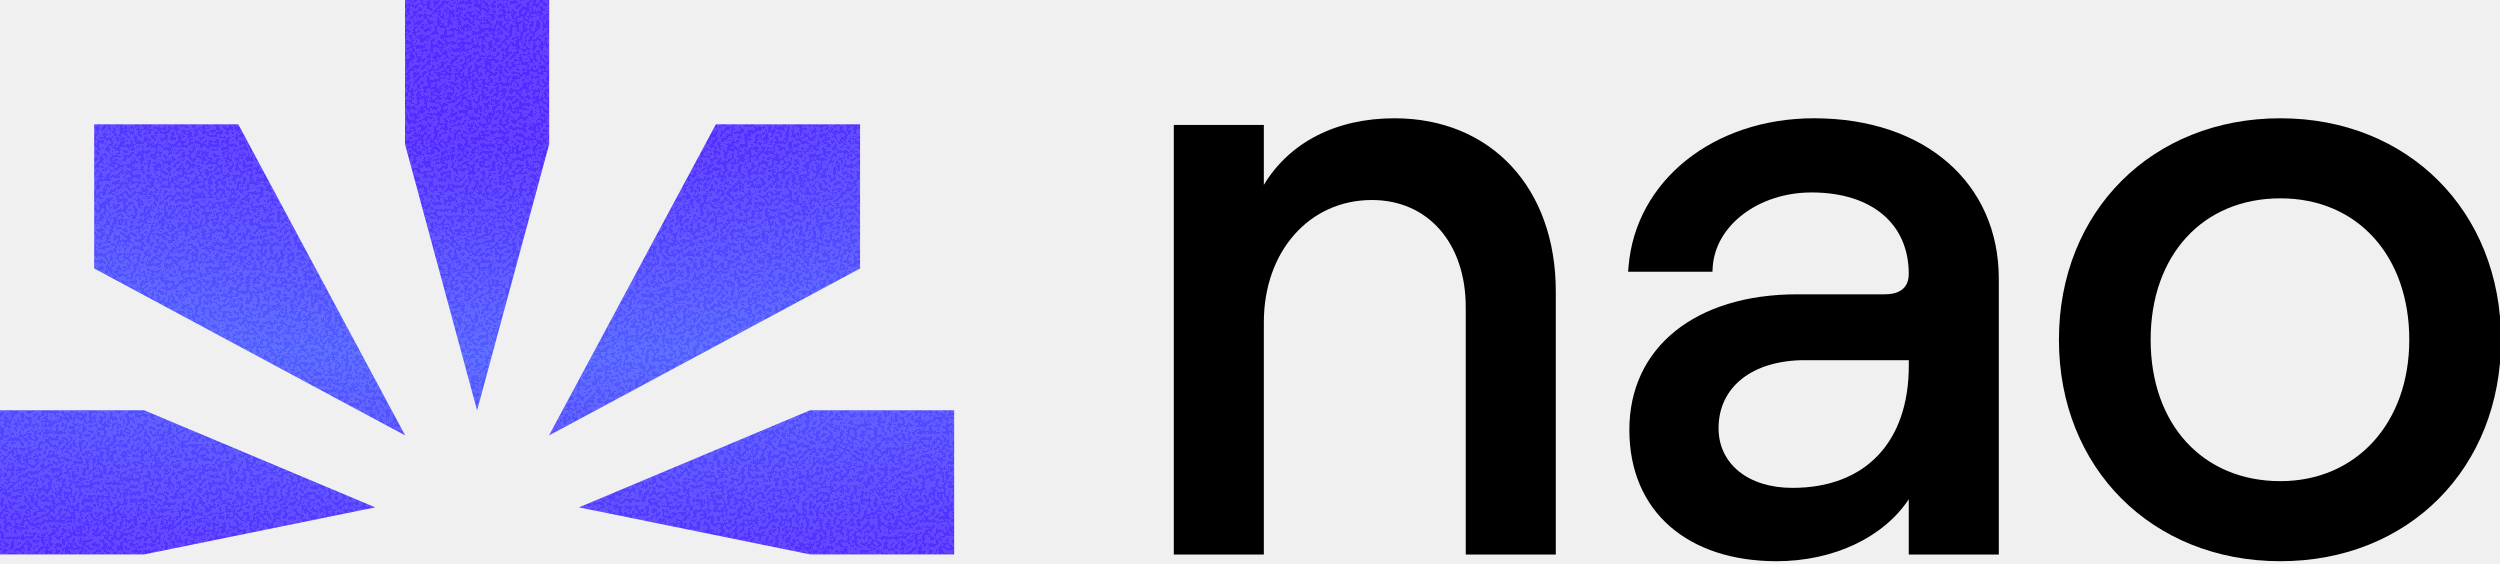
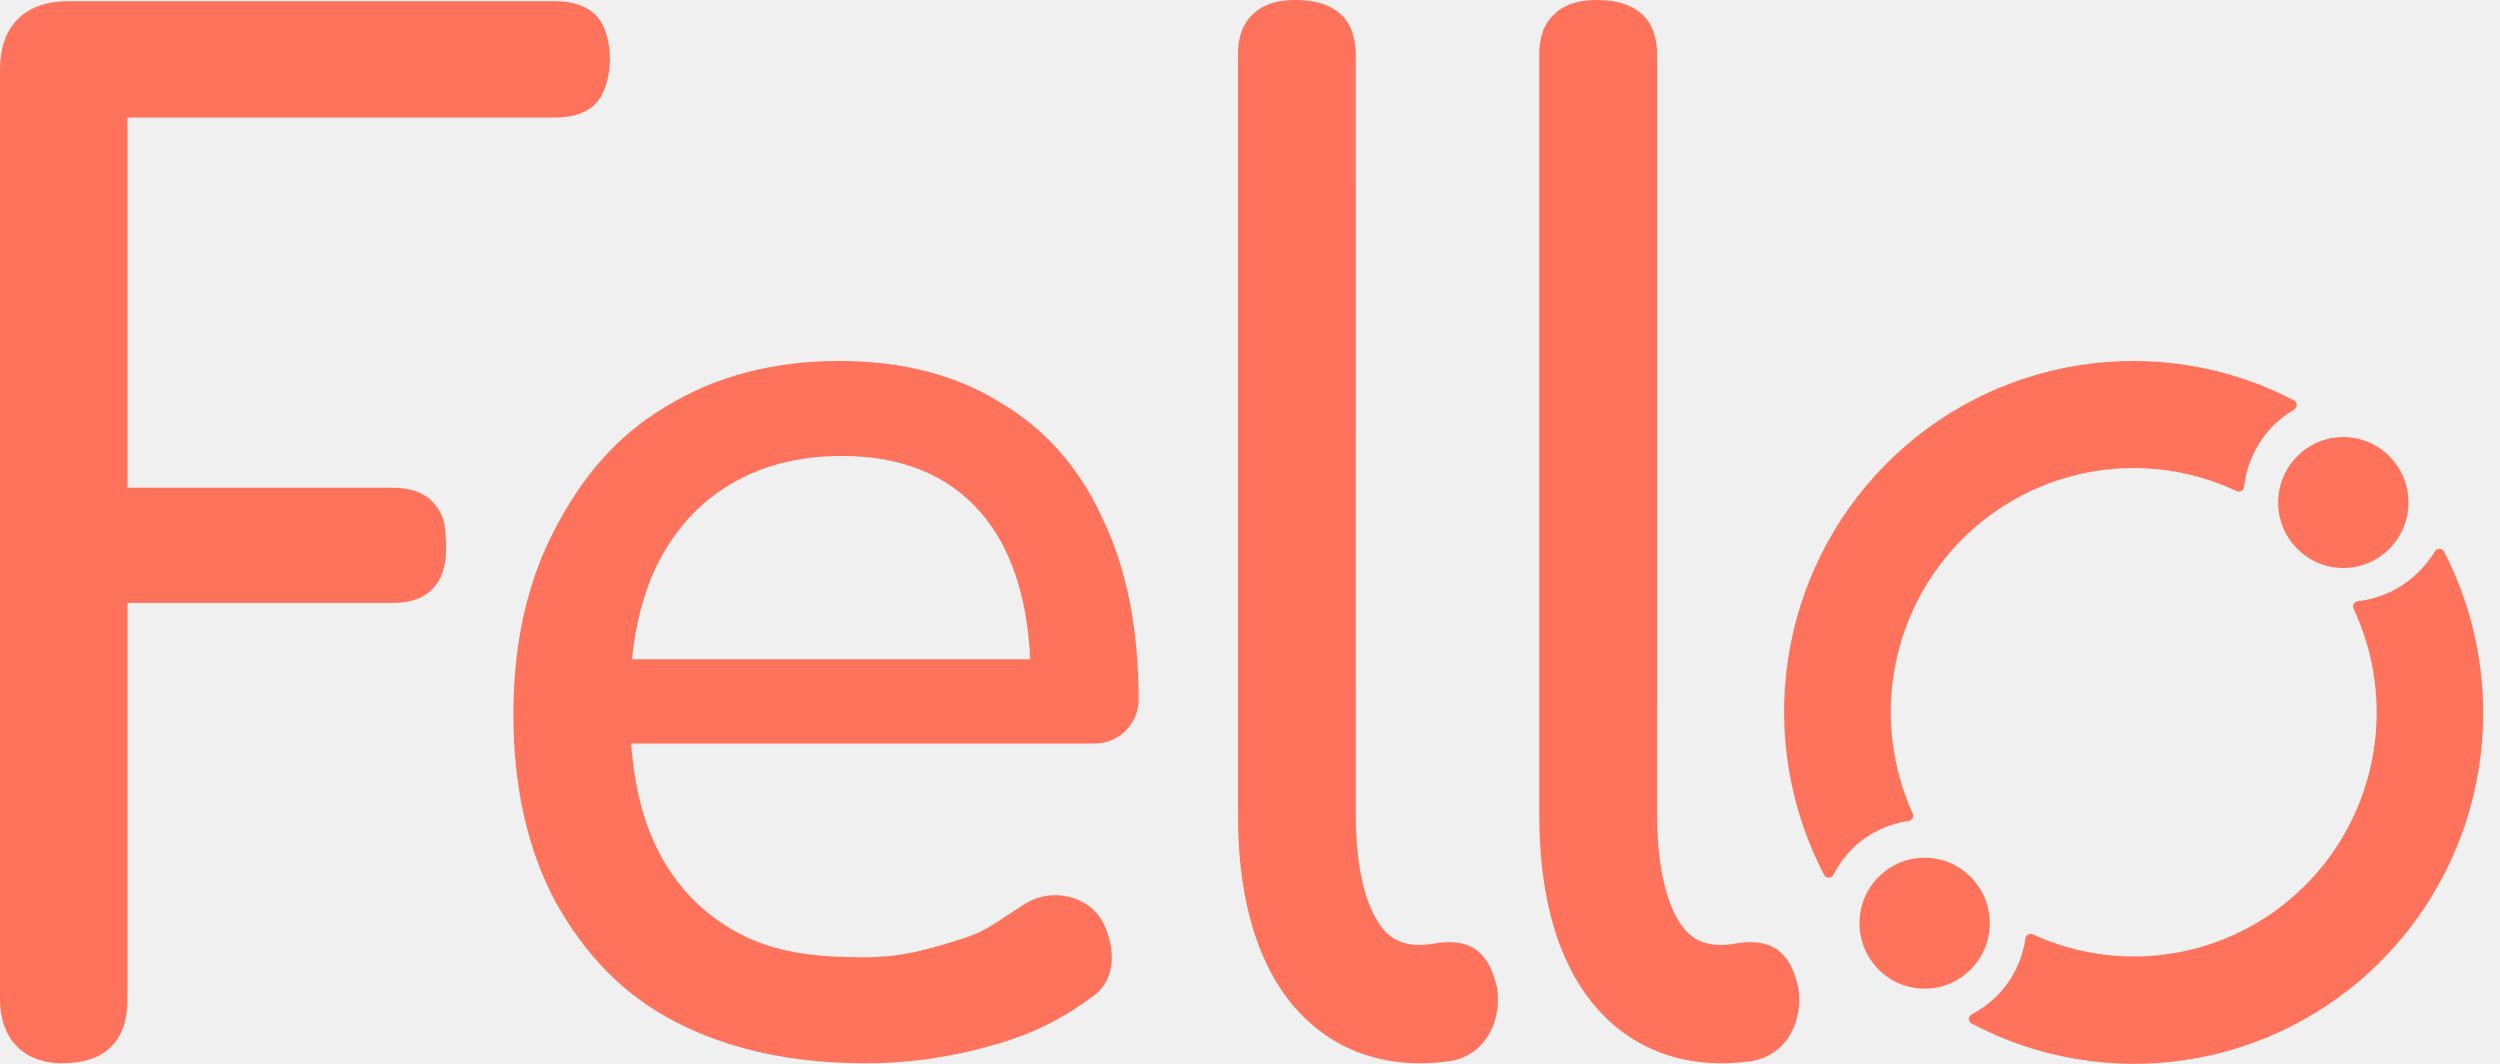
- <svg xmlns="http://www.w3.org/2000/svg" width="293" height="66" viewBox="0 0 293 66" fill="none">
-   <g clip-path="url(#clip0_783_3228)">
-     <g clip-path="url(#clip1_783_3228)">
-       <g filter="url(#filter0_n_783_3228)">
-         <path d="M64.362 0V16.895L55.914 48.085L47.467 16.895V0H64.362Z" fill="url(#paint0_radial_783_3228)" />
-         <path d="M43.976 59.462L16.895 64.975H0V48.085H16.895L43.976 59.462Z" fill="url(#paint1_radial_783_3228)" />
-         <path d="M111.826 48.085V64.975H94.942L67.85 59.462L94.942 48.085H111.826Z" fill="url(#paint2_radial_783_3228)" />
-         <path d="M47.484 51.031L11.038 31.463V14.573H27.928L47.484 51.031Z" fill="url(#paint3_radial_783_3228)" />
-         <path d="M100.799 14.573V31.463L64.347 51.031L83.903 14.573H100.799Z" fill="url(#paint4_radial_783_3228)" />
-       </g>
-       <path d="M163.426 13.862C156.592 13.862 151.135 16.678 148.122 21.665V14.644H137.569V64.991H148.122V37.767C148.122 29.467 153.448 23.442 160.785 23.442C167.363 23.442 171.786 28.494 171.786 36.007V64.991H182.339V34.148C182.339 22.015 174.739 13.862 163.426 13.862Z" fill="currentColor" />
-       <path d="M212.613 13.862C200.825 13.862 191.677 21.184 190.863 31.266L190.813 31.846H200.699L200.726 31.343C201.016 26.416 206.107 22.556 212.313 22.556C219.339 22.556 223.707 26.208 223.707 32.092C223.707 34.071 222.193 34.492 220.919 34.492H210.656C198.692 34.492 190.961 40.725 190.961 50.376C190.961 60.026 197.894 65.773 208.212 65.773C214.899 65.773 220.738 62.984 223.707 58.517V64.991H234.26V32.682C234.26 21.43 225.561 13.862 212.608 13.862H212.613ZM223.713 42.212V42.852C223.713 51.825 218.611 57.178 210.071 57.178C204.893 57.178 201.415 54.367 201.415 50.184C201.415 45.34 205.39 42.212 211.536 42.212H223.713Z" fill="currentColor" />
-       <path d="M267.261 13.862C252.225 13.862 241.306 24.776 241.306 39.818C241.306 54.859 252.219 65.773 267.261 65.773C282.303 65.773 293.118 54.859 293.118 39.818C293.118 24.776 282.243 13.862 267.261 13.862ZM267.261 56.39C258.168 56.39 252.055 49.731 252.055 39.818C252.055 29.905 258.168 23.245 267.261 23.245C276.354 23.245 282.368 30.058 282.368 39.818C282.368 49.578 276.157 56.39 267.261 56.39Z" fill="currentColor" />
-     </g>
-   </g>
-   <defs>
-     <filter id="filter0_n_783_3228" x="0" y="0" width="111.826" height="64.975" filterUnits="userSpaceOnUse" color-interpolation-filters="sRGB">
-       <feFlood flood-opacity="0" result="BackgroundImageFix" />
-       <feBlend mode="normal" in="SourceGraphic" in2="BackgroundImageFix" result="shape" />
-       <feTurbulence type="fractalNoise" baseFrequency="2.5 2.5" stitchTiles="stitch" numOctaves="3" result="noise" seed="7980" />
-       <feColorMatrix in="noise" type="luminanceToAlpha" result="alphaNoise" />
-       <feComponentTransfer in="alphaNoise" result="coloredNoise1">
-         <feFuncA type="discrete" tableValues="1 1 1 1 1 1 1 1 1 1 1 1 1 1 1 1 1 1 1 1 1 1 1 1 1 1 1 1 1 1 1 1 1 1 1 1 1 1 1 1 1 1 1 1 1 1 1 1 1 1 1 0 0 0 0 0 0 0 0 0 0 0 0 0 0 0 0 0 0 0 0 0 0 0 0 0 0 0 0 0 0 0 0 0 0 0 0 0 0 0 0 0 0 0 0 0 0 0 0 0 " />
-       </feComponentTransfer>
-       <feComposite operator="in" in2="shape" in="coloredNoise1" result="noise1Clipped" />
-       <feFlood flood-color="rgba(255, 255, 255, 0.11)" result="color1Flood" />
-       <feComposite operator="in" in2="noise1Clipped" in="color1Flood" result="color1" />
-       <feMerge result="effect1_noise_783_3228">
-         <feMergeNode in="shape" />
-         <feMergeNode in="color1" />
-       </feMerge>
-     </filter>
-     <radialGradient id="paint0_radial_783_3228" cx="0" cy="0" r="1" gradientUnits="userSpaceOnUse" gradientTransform="translate(58.7348 4.55734) rotate(90) scale(80.2902 233.258)">
-       <stop offset="0.158" stop-color="#522BFF" />
-       <stop offset="0.466" stop-color="#4F5EFF" />
-       <stop offset="0.798" stop-color="#522BFF" />
-       <stop offset="1" stop-color="#522BFF" />
-     </radialGradient>
-     <radialGradient id="paint1_radial_783_3228" cx="0" cy="0" r="1" gradientUnits="userSpaceOnUse" gradientTransform="translate(58.7348 4.55734) rotate(90) scale(80.2902 233.258)">
-       <stop offset="0.158" stop-color="#522BFF" />
-       <stop offset="0.466" stop-color="#4F5EFF" />
-       <stop offset="0.798" stop-color="#522BFF" />
-       <stop offset="1" stop-color="#522BFF" />
-     </radialGradient>
-     <radialGradient id="paint2_radial_783_3228" cx="0" cy="0" r="1" gradientUnits="userSpaceOnUse" gradientTransform="translate(58.7348 4.55734) rotate(90) scale(80.2902 233.258)">
-       <stop offset="0.158" stop-color="#522BFF" />
-       <stop offset="0.466" stop-color="#4F5EFF" />
-       <stop offset="0.798" stop-color="#522BFF" />
-       <stop offset="1" stop-color="#522BFF" />
-     </radialGradient>
-     <radialGradient id="paint3_radial_783_3228" cx="0" cy="0" r="1" gradientUnits="userSpaceOnUse" gradientTransform="translate(58.7348 4.55734) rotate(90) scale(80.2902 233.258)">
-       <stop offset="0.158" stop-color="#522BFF" />
-       <stop offset="0.466" stop-color="#4F5EFF" />
-       <stop offset="0.798" stop-color="#522BFF" />
-       <stop offset="1" stop-color="#522BFF" />
-     </radialGradient>
-     <radialGradient id="paint4_radial_783_3228" cx="0" cy="0" r="1" gradientUnits="userSpaceOnUse" gradientTransform="translate(58.7348 4.55734) rotate(90) scale(80.2902 233.258)">
-       <stop offset="0.158" stop-color="#522BFF" />
-       <stop offset="0.466" stop-color="#4F5EFF" />
-       <stop offset="0.798" stop-color="#522BFF" />
-       <stop offset="1" stop-color="#522BFF" />
-     </radialGradient>
-     <clipPath id="clip0_783_3228">
-       <rect width="293" height="66" fill="white" />
-     </clipPath>
-     <clipPath id="clip1_783_3228">
-       <rect width="293.118" height="65.773" fill="white" />
-     </clipPath>
-   </defs>
+ <svg xmlns="http://www.w3.org/2000/svg" width="94" height="40" viewBox="0 0 94 40" fill="none">
+   <path d="M50.394 0.519C50.777 0.86 50.971 1.367 50.976 2.042L50.977 30.643C50.977 32.805 51.411 34.136 51.915 34.818C52.288 35.323 52.797 35.631 53.817 35.499L53.816 35.495C55.242 35.224 55.968 35.743 56.281 37.115C56.479 38.235 55.963 39.696 54.45 39.91L54.449 39.905C51.963 40.245 49.791 39.409 48.359 37.473C47.043 35.693 46.547 33.244 46.547 30.643L46.547 2.073H46.543C46.543 1.381 46.738 0.863 47.127 0.519C47.481 0.173 48.005 0 48.702 0C49.44 0 50.004 0.173 50.394 0.519Z" fill="#FF725C" />
+   <path d="M62.306 2.042C62.301 1.367 62.107 0.86 61.724 0.519C61.334 0.173 60.77 0 60.032 0C59.336 0 58.811 0.173 58.458 0.519C58.068 0.863 57.873 1.381 57.873 2.073H57.877L57.877 30.643C57.877 33.244 58.373 35.693 59.689 37.473C61.121 39.409 63.293 40.245 65.779 39.905L65.78 39.91C67.293 39.696 67.809 38.235 67.611 37.115C67.298 35.743 66.572 35.224 65.146 35.495L65.147 35.499C64.127 35.631 63.618 35.323 63.245 34.818C62.741 34.136 62.307 32.805 62.307 30.643L62.306 2.042Z" fill="#FF725C" />
+   <path d="M78.188 13.73C80.948 13.298 83.774 13.762 86.253 15.054C86.284 15.071 86.311 15.095 86.329 15.126C86.347 15.156 86.358 15.19 86.358 15.226C86.359 15.261 86.35 15.296 86.333 15.327C86.316 15.357 86.291 15.383 86.26 15.401C85.975 15.567 85.712 15.769 85.478 16.003C84.862 16.621 84.474 17.431 84.377 18.301C84.374 18.333 84.364 18.365 84.347 18.392C84.33 18.419 84.306 18.442 84.279 18.458C84.251 18.474 84.22 18.483 84.188 18.484C84.156 18.485 84.125 18.479 84.096 18.465C82.403 17.669 80.508 17.413 78.666 17.733C76.825 18.053 75.125 18.933 73.797 20.255C72.469 21.576 71.577 23.276 71.24 25.123C70.904 26.97 71.14 28.877 71.916 30.585C71.929 30.613 71.936 30.645 71.935 30.677C71.934 30.708 71.925 30.738 71.91 30.766C71.895 30.793 71.874 30.817 71.848 30.834C71.822 30.851 71.793 30.862 71.762 30.866C70.949 30.984 70.195 31.363 69.613 31.945C69.341 32.223 69.114 32.542 68.938 32.89C68.922 32.923 68.897 32.952 68.865 32.972C68.834 32.991 68.798 33.002 68.761 33.002C68.724 33.002 68.688 32.991 68.656 32.972C68.625 32.952 68.6 32.924 68.584 32.891C67.287 30.404 66.812 27.566 67.23 24.791C67.647 22.015 68.935 19.446 70.906 17.457C72.877 15.468 75.428 14.162 78.188 13.73Z" fill="#FF725C" />
+   <path d="M88.108 16.434C86.756 16.434 85.659 17.536 85.659 18.895C85.659 20.254 86.756 21.355 88.108 21.355C89.46 21.355 90.557 20.254 90.557 18.895C90.557 17.536 89.46 16.434 88.108 16.434Z" fill="#FF725C" />
+   <path d="M91.621 20.661C91.651 20.643 91.686 20.634 91.721 20.634C91.756 20.634 91.791 20.643 91.821 20.661C91.852 20.679 91.877 20.704 91.894 20.735C93.18 23.227 93.642 26.066 93.212 28.839C92.782 31.613 91.483 34.177 89.503 36.157C87.523 38.138 84.966 39.432 82.203 39.852C79.441 40.271 76.618 39.795 74.143 38.491C74.11 38.474 74.081 38.448 74.061 38.417C74.042 38.385 74.031 38.349 74.031 38.312C74.031 38.275 74.042 38.238 74.061 38.207C74.081 38.175 74.109 38.15 74.142 38.134C74.489 37.955 74.807 37.723 75.082 37.447C75.662 36.864 76.038 36.108 76.155 35.292C76.159 35.261 76.17 35.229 76.187 35.203C76.204 35.177 76.228 35.156 76.255 35.14C76.282 35.125 76.312 35.116 76.344 35.115C76.375 35.114 76.406 35.12 76.434 35.133C78.135 35.915 80.034 36.153 81.874 35.815C83.714 35.477 85.406 34.579 86.722 33.243C88.037 31.907 88.913 30.198 89.23 28.346C89.548 26.493 89.291 24.588 88.496 22.887C88.482 22.858 88.476 22.826 88.477 22.794C88.478 22.762 88.487 22.731 88.503 22.703C88.519 22.675 88.542 22.651 88.569 22.634C88.596 22.617 88.626 22.607 88.658 22.604C89.523 22.507 90.331 22.117 90.945 21.498C91.177 21.271 91.379 21.016 91.546 20.738L91.548 20.736C91.565 20.705 91.59 20.679 91.621 20.661Z" fill="#FF725C" />
+   <path d="M72.366 32.252C71.014 32.252 69.917 33.353 69.917 34.712C69.917 36.071 71.014 37.173 72.366 37.173C73.718 37.173 74.815 36.071 74.815 34.712C74.815 33.353 73.718 32.252 72.366 32.252Z" fill="#FF725C" />
+   <path fill-rule="evenodd" clip-rule="evenodd" d="M25.393 38.42C27.395 39.459 29.781 39.979 32.551 39.979C34.353 39.979 36.138 39.694 37.907 39.124C39.095 38.748 40.128 38.17 41.038 37.502C42.007 36.86 41.937 35.62 41.485 34.713C40.979 33.696 39.542 33.301 38.444 34.046C38.245 34.175 38.071 34.289 37.914 34.393C37.257 34.828 36.896 35.067 36.246 35.277C34.845 35.712 33.924 35.994 32.489 35.994C30.587 35.994 29.13 35.804 27.796 35.1C26.461 34.396 25.443 33.356 24.742 31.982C24.18 30.878 23.843 29.537 23.732 27.958H41.16C42.072 27.958 42.812 27.215 42.812 26.298C42.812 23.649 42.361 21.386 41.461 19.508C40.593 17.597 39.308 16.138 37.606 15.132C35.938 14.093 33.919 13.573 31.55 13.573C29.08 13.573 26.911 14.143 25.043 15.283C23.174 16.39 21.89 17.932 20.855 19.91C19.821 21.889 19.304 24.202 19.304 26.851C19.304 29.601 19.838 31.965 20.905 33.943C22.007 35.888 23.391 37.38 25.393 38.42ZM23.762 24.789C23.888 23.508 24.182 22.368 24.642 21.369C25.31 19.994 26.227 18.955 27.395 18.251C28.596 17.513 30.015 17.144 31.65 17.144C33.919 17.144 35.671 17.865 36.906 19.307C38.011 20.597 38.621 22.425 38.737 24.789H23.762Z" fill="#FF725C" />
+   <path d="M2.322 39.979C1.006 39.979 0 39.182 0 37.546V2.635C0 1.807 0.223 1.169 0.669 0.719C1.116 0.27 1.752 0.045 2.578 0.045H20.846C21.535 0.045 22.05 0.218 22.392 0.564C22.736 0.877 22.933 1.577 22.933 2.195C22.933 2.851 22.736 3.557 22.392 3.903C22.048 4.249 21.532 4.421 20.846 4.42H4.793V18.338H14.76C15.412 18.338 15.911 18.511 16.255 18.857C16.431 19.043 16.568 19.262 16.656 19.503C16.745 19.743 16.783 20.395 16.77 20.651C16.77 21.306 16.598 21.807 16.255 22.153C15.912 22.499 15.414 22.672 14.76 22.671H4.793V37.546C4.793 39.273 3.834 39.979 2.322 39.979Z" fill="#FF725C" />
</svg>
